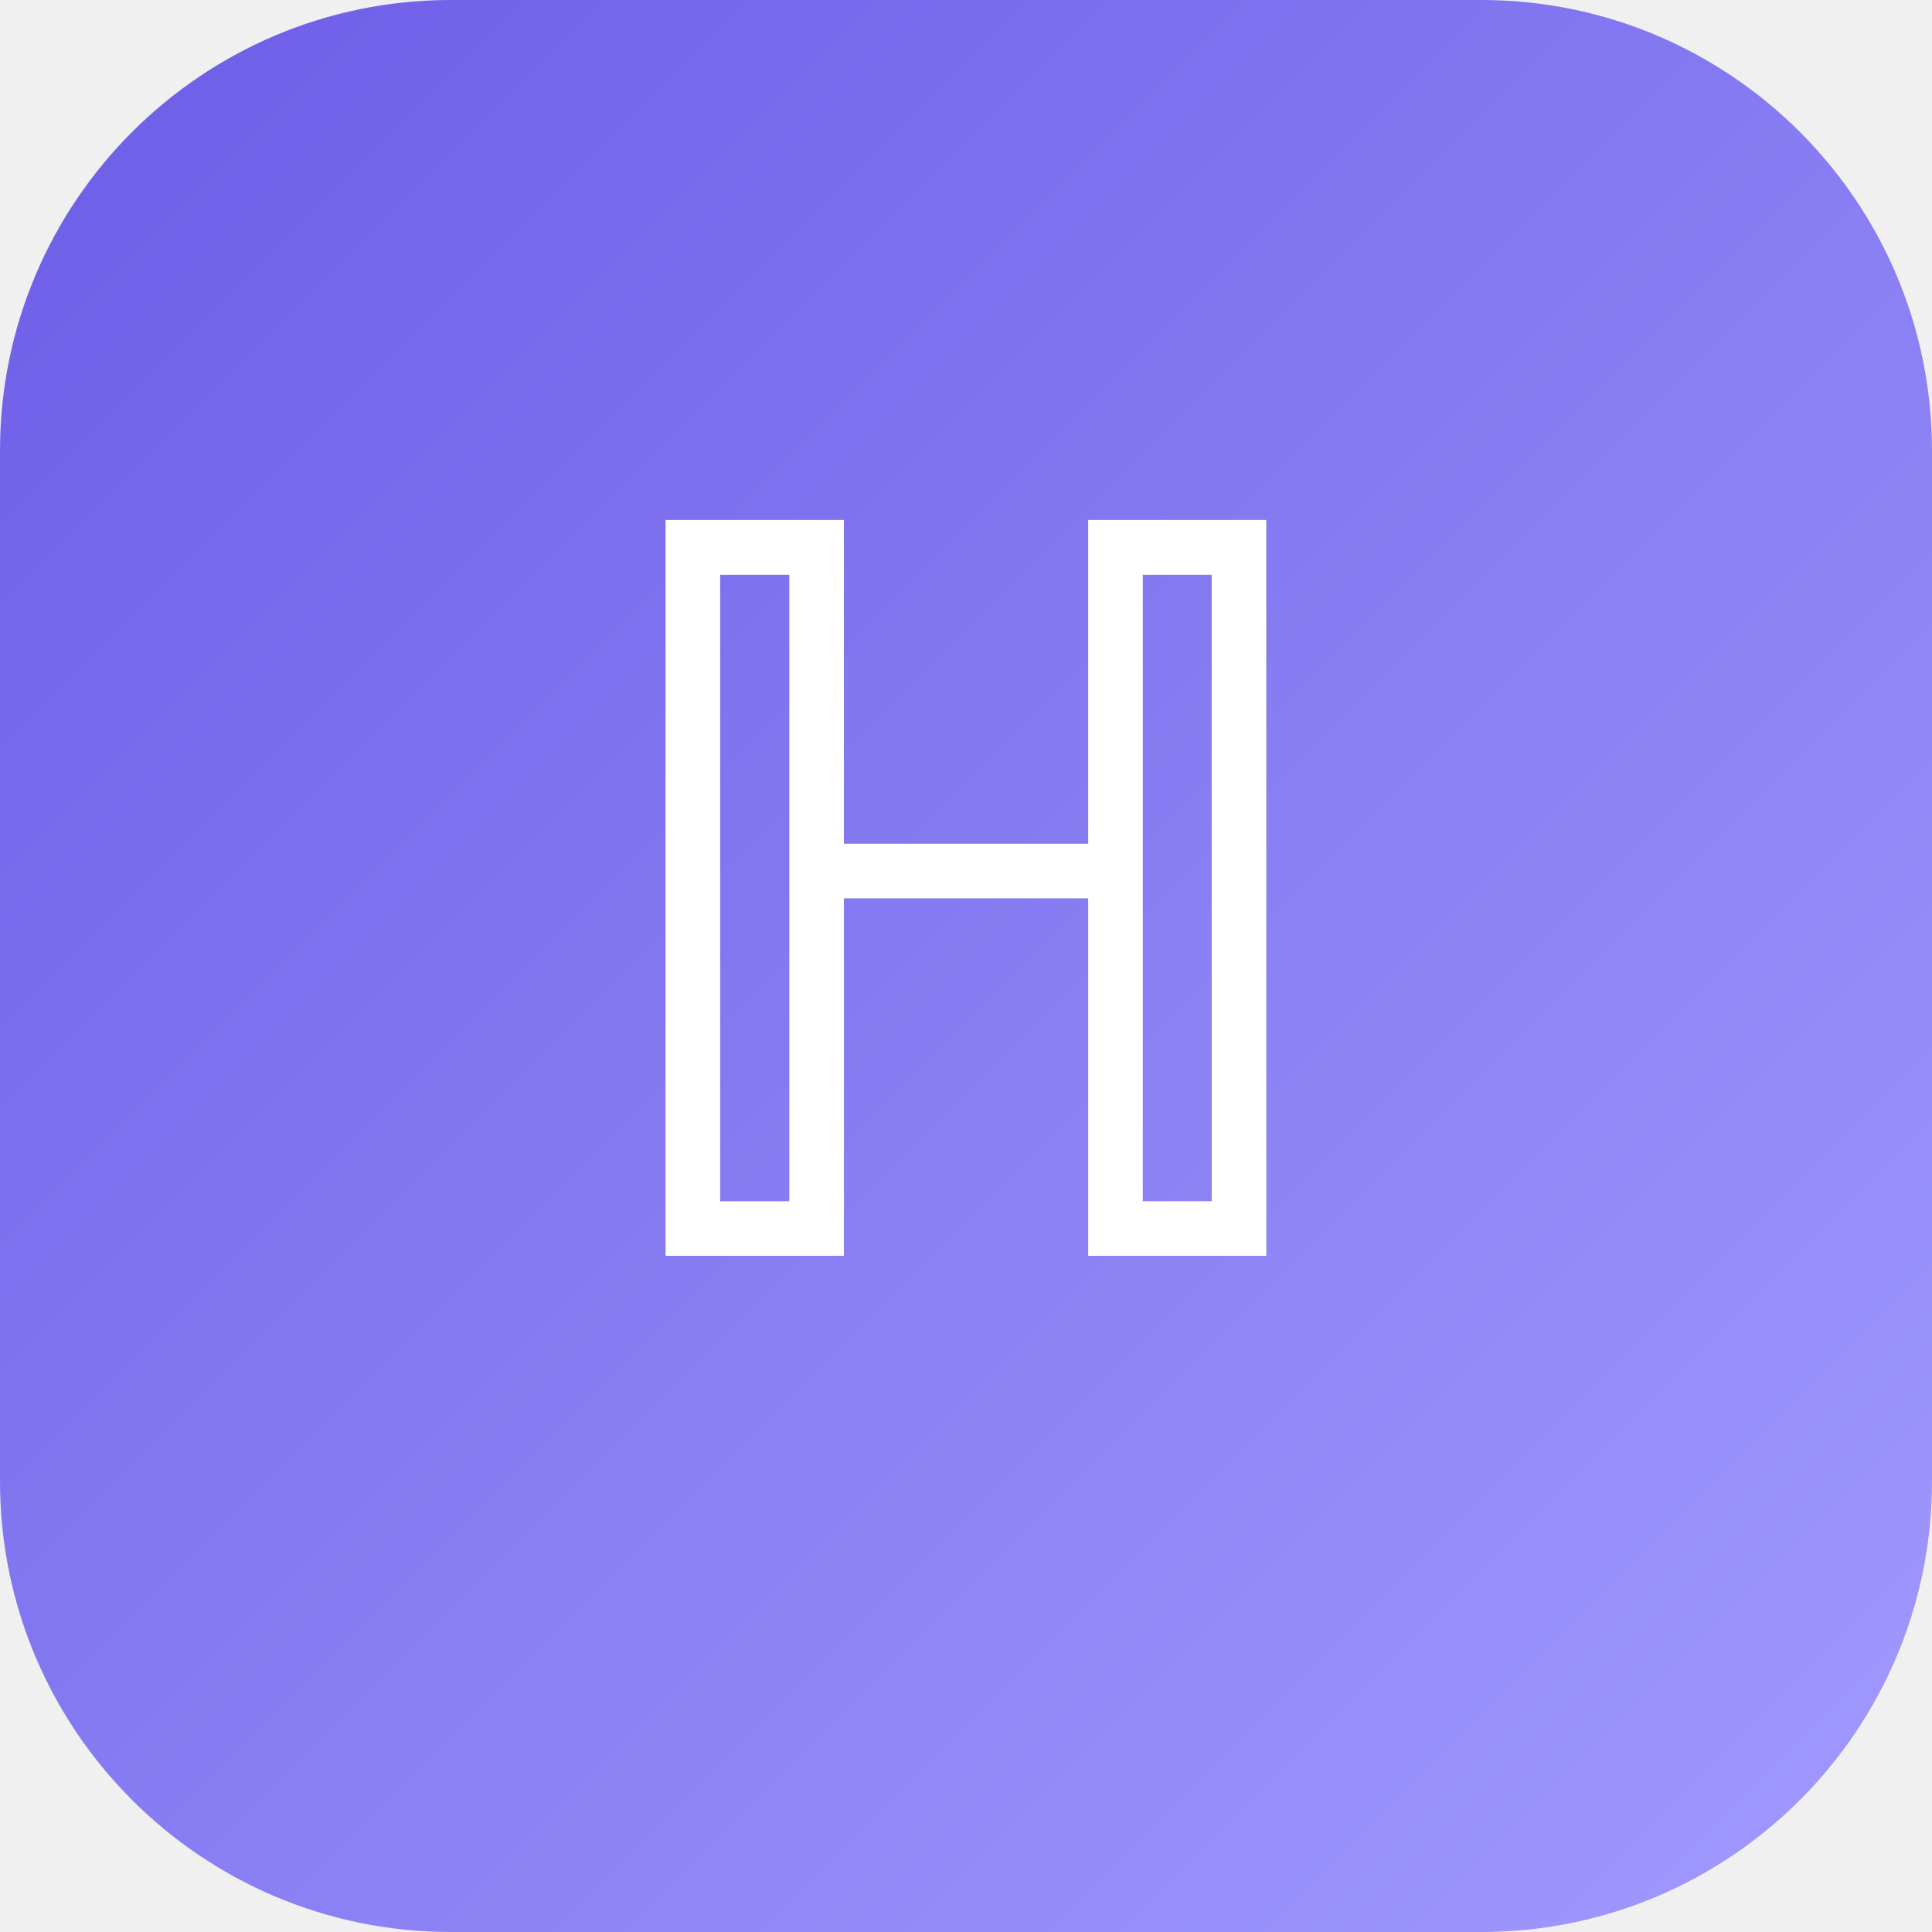
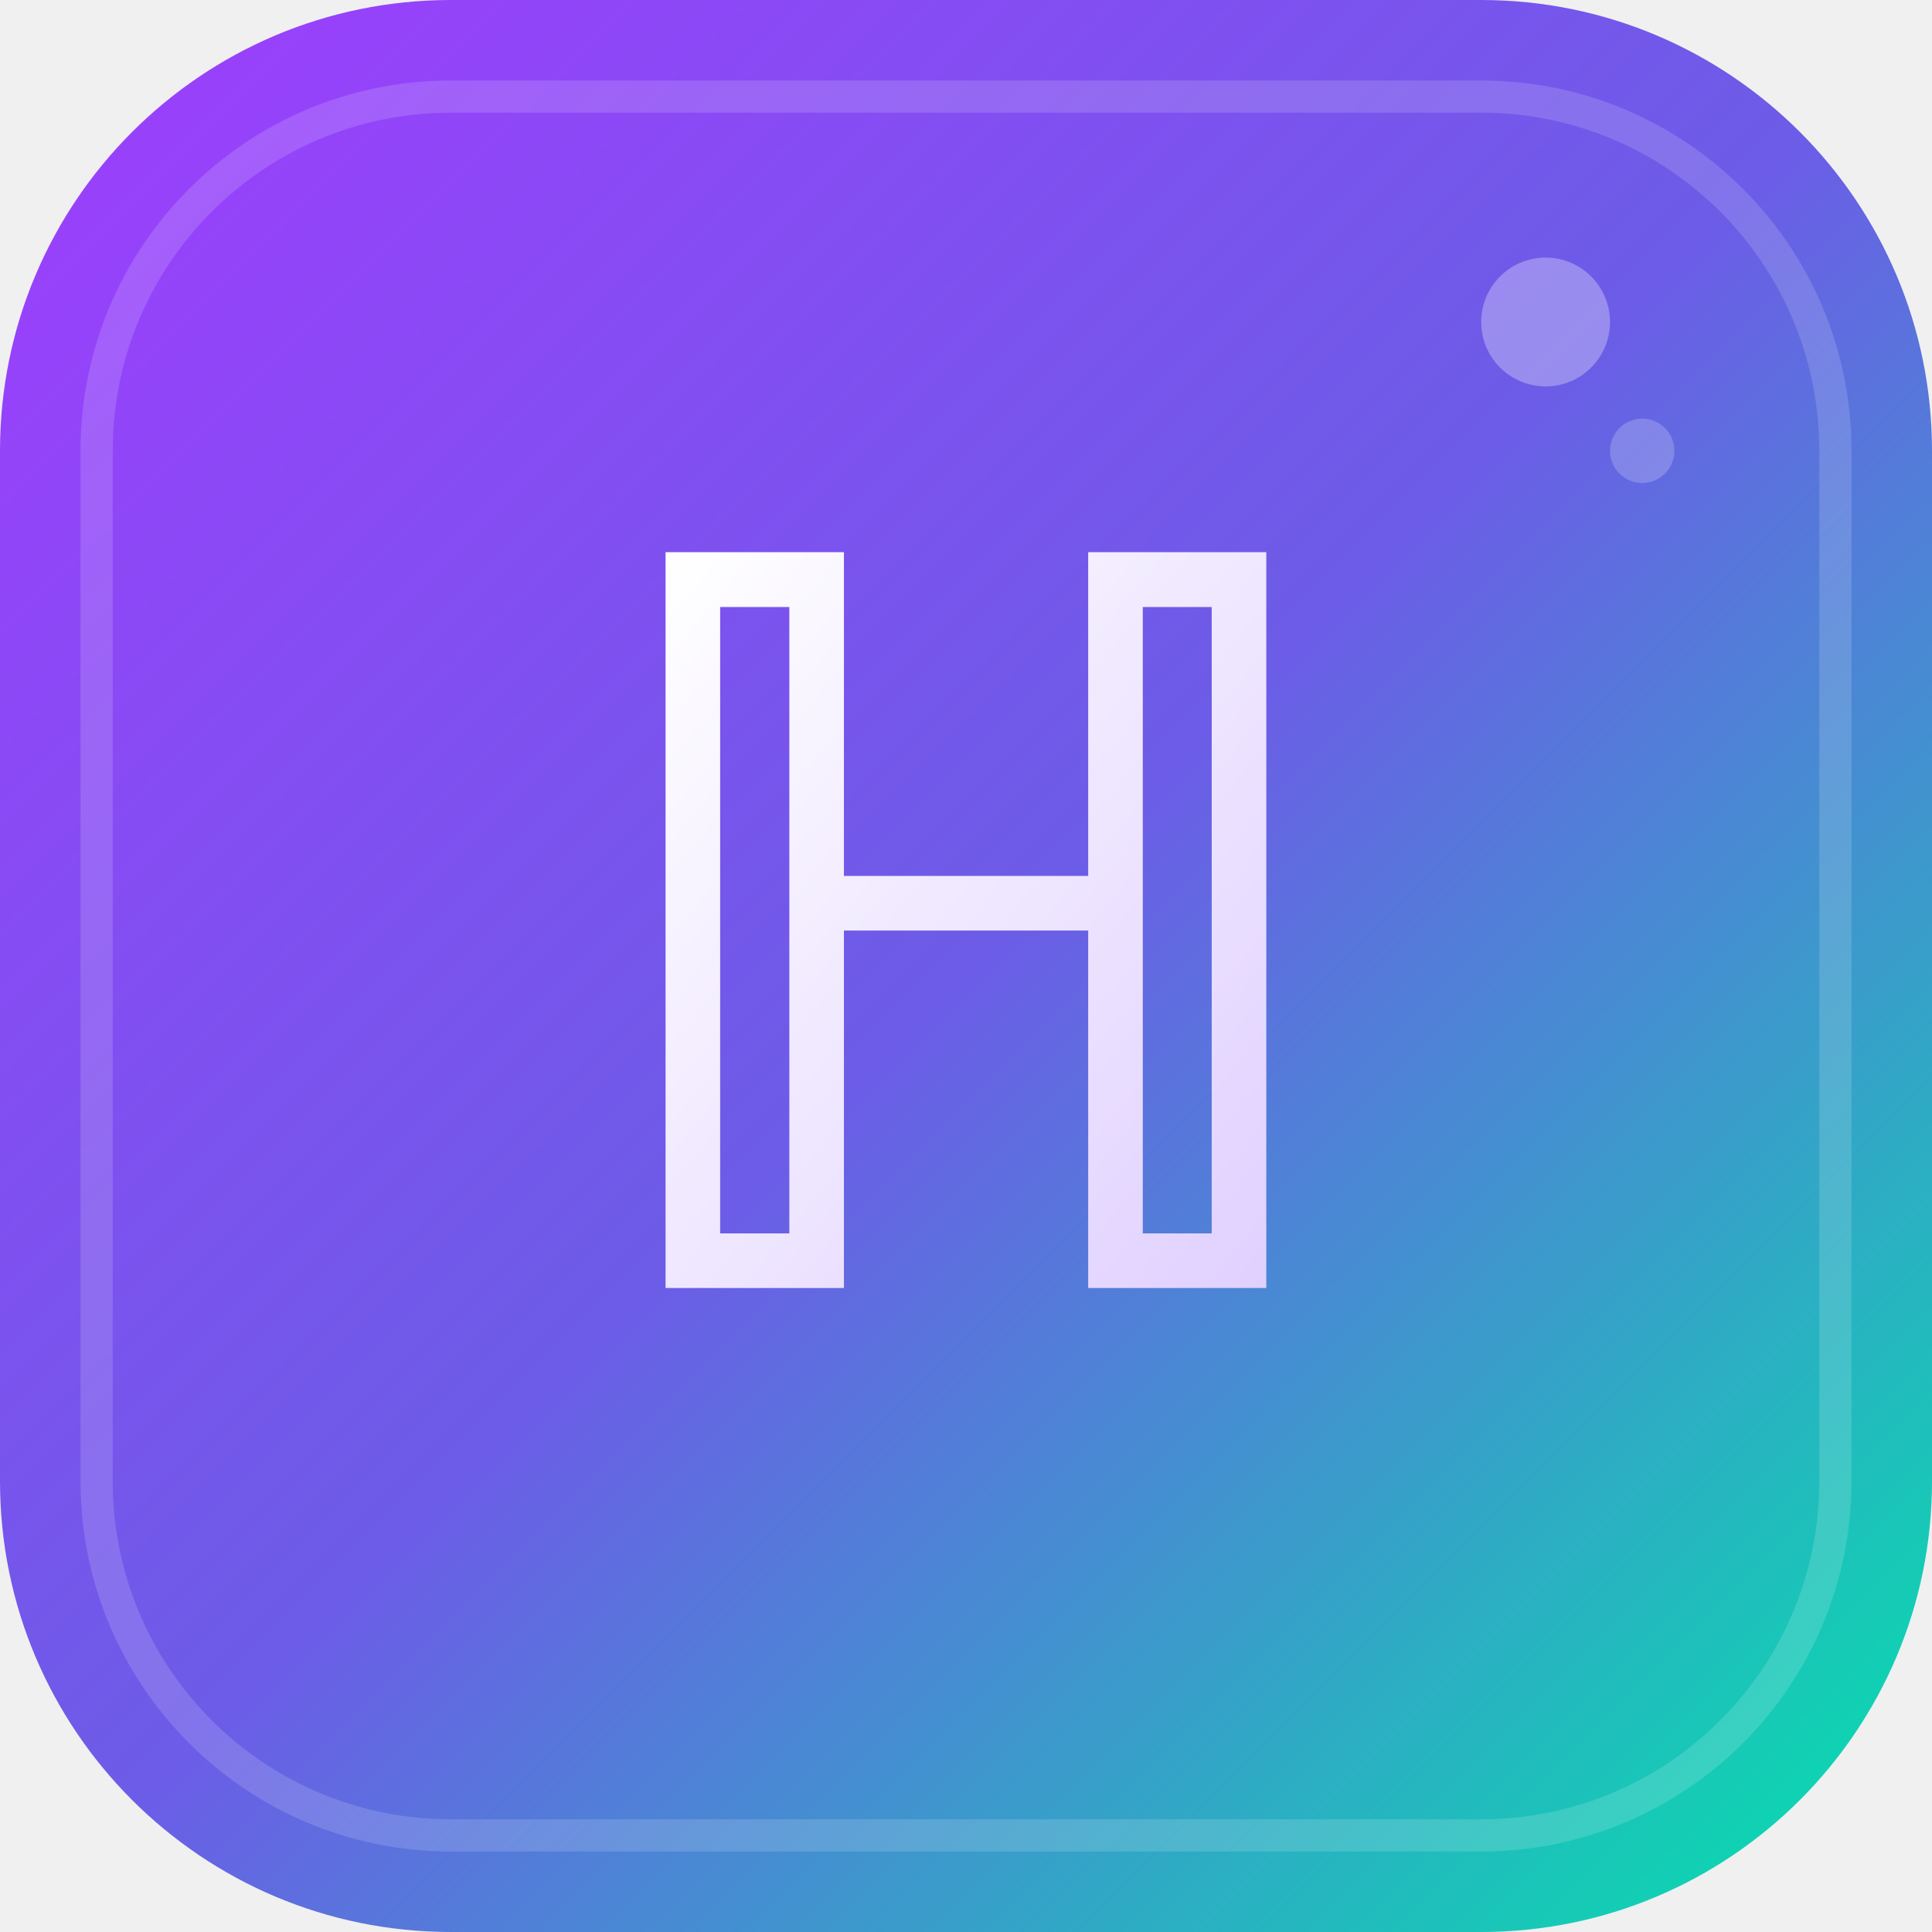
<svg xmlns="http://www.w3.org/2000/svg" viewBox="0 0 120 120">
  <defs>
    <linearGradient id="g" x1="0%" y1="0%" x2="100%" y2="100%">
-       <stop offset="0%" style="stop-color:#6c5ce7" />
-       <stop offset="100%" style="stop-color:#a29bfe" />
+       <stop offset="0%" style="stop-color:#a03cff" />
+       <stop offset="50%" style="stop-color:#6c5ce7" />
+       <stop offset="100%" style="stop-color:#00e6aa" />
+     </linearGradient>
+     <linearGradient id="h" x1="0%" y1="0%" x2="100%" y2="100%">
+       <stop offset="0%" style="stop-color:#ffffff" />
+       <stop offset="100%" style="stop-color:#e0d0ff" />
    </linearGradient>
  </defs>
  <rect width="120" height="120" rx="28" fill="url(#g)" />
-   <text x="60" y="78" font-family="Georgia, serif" font-size="64" font-weight="bold" fill="white" text-anchor="middle">ℍ</text>
+   <rect x="6" y="6" width="108" height="108" rx="22" fill="none" stroke="rgba(255,255,255,0.15)" stroke-width="2" />
+   <text x="60" y="80" font-family="Georgia, serif" font-size="64" font-weight="bold" fill="url(#h)" text-anchor="middle">ℍ</text>
+   <circle cx="96" cy="20" r="4" fill="rgba(255,255,255,0.3)" />
+   <circle cx="102" cy="28" r="2" fill="rgba(255,255,255,0.2)" />
</svg>
